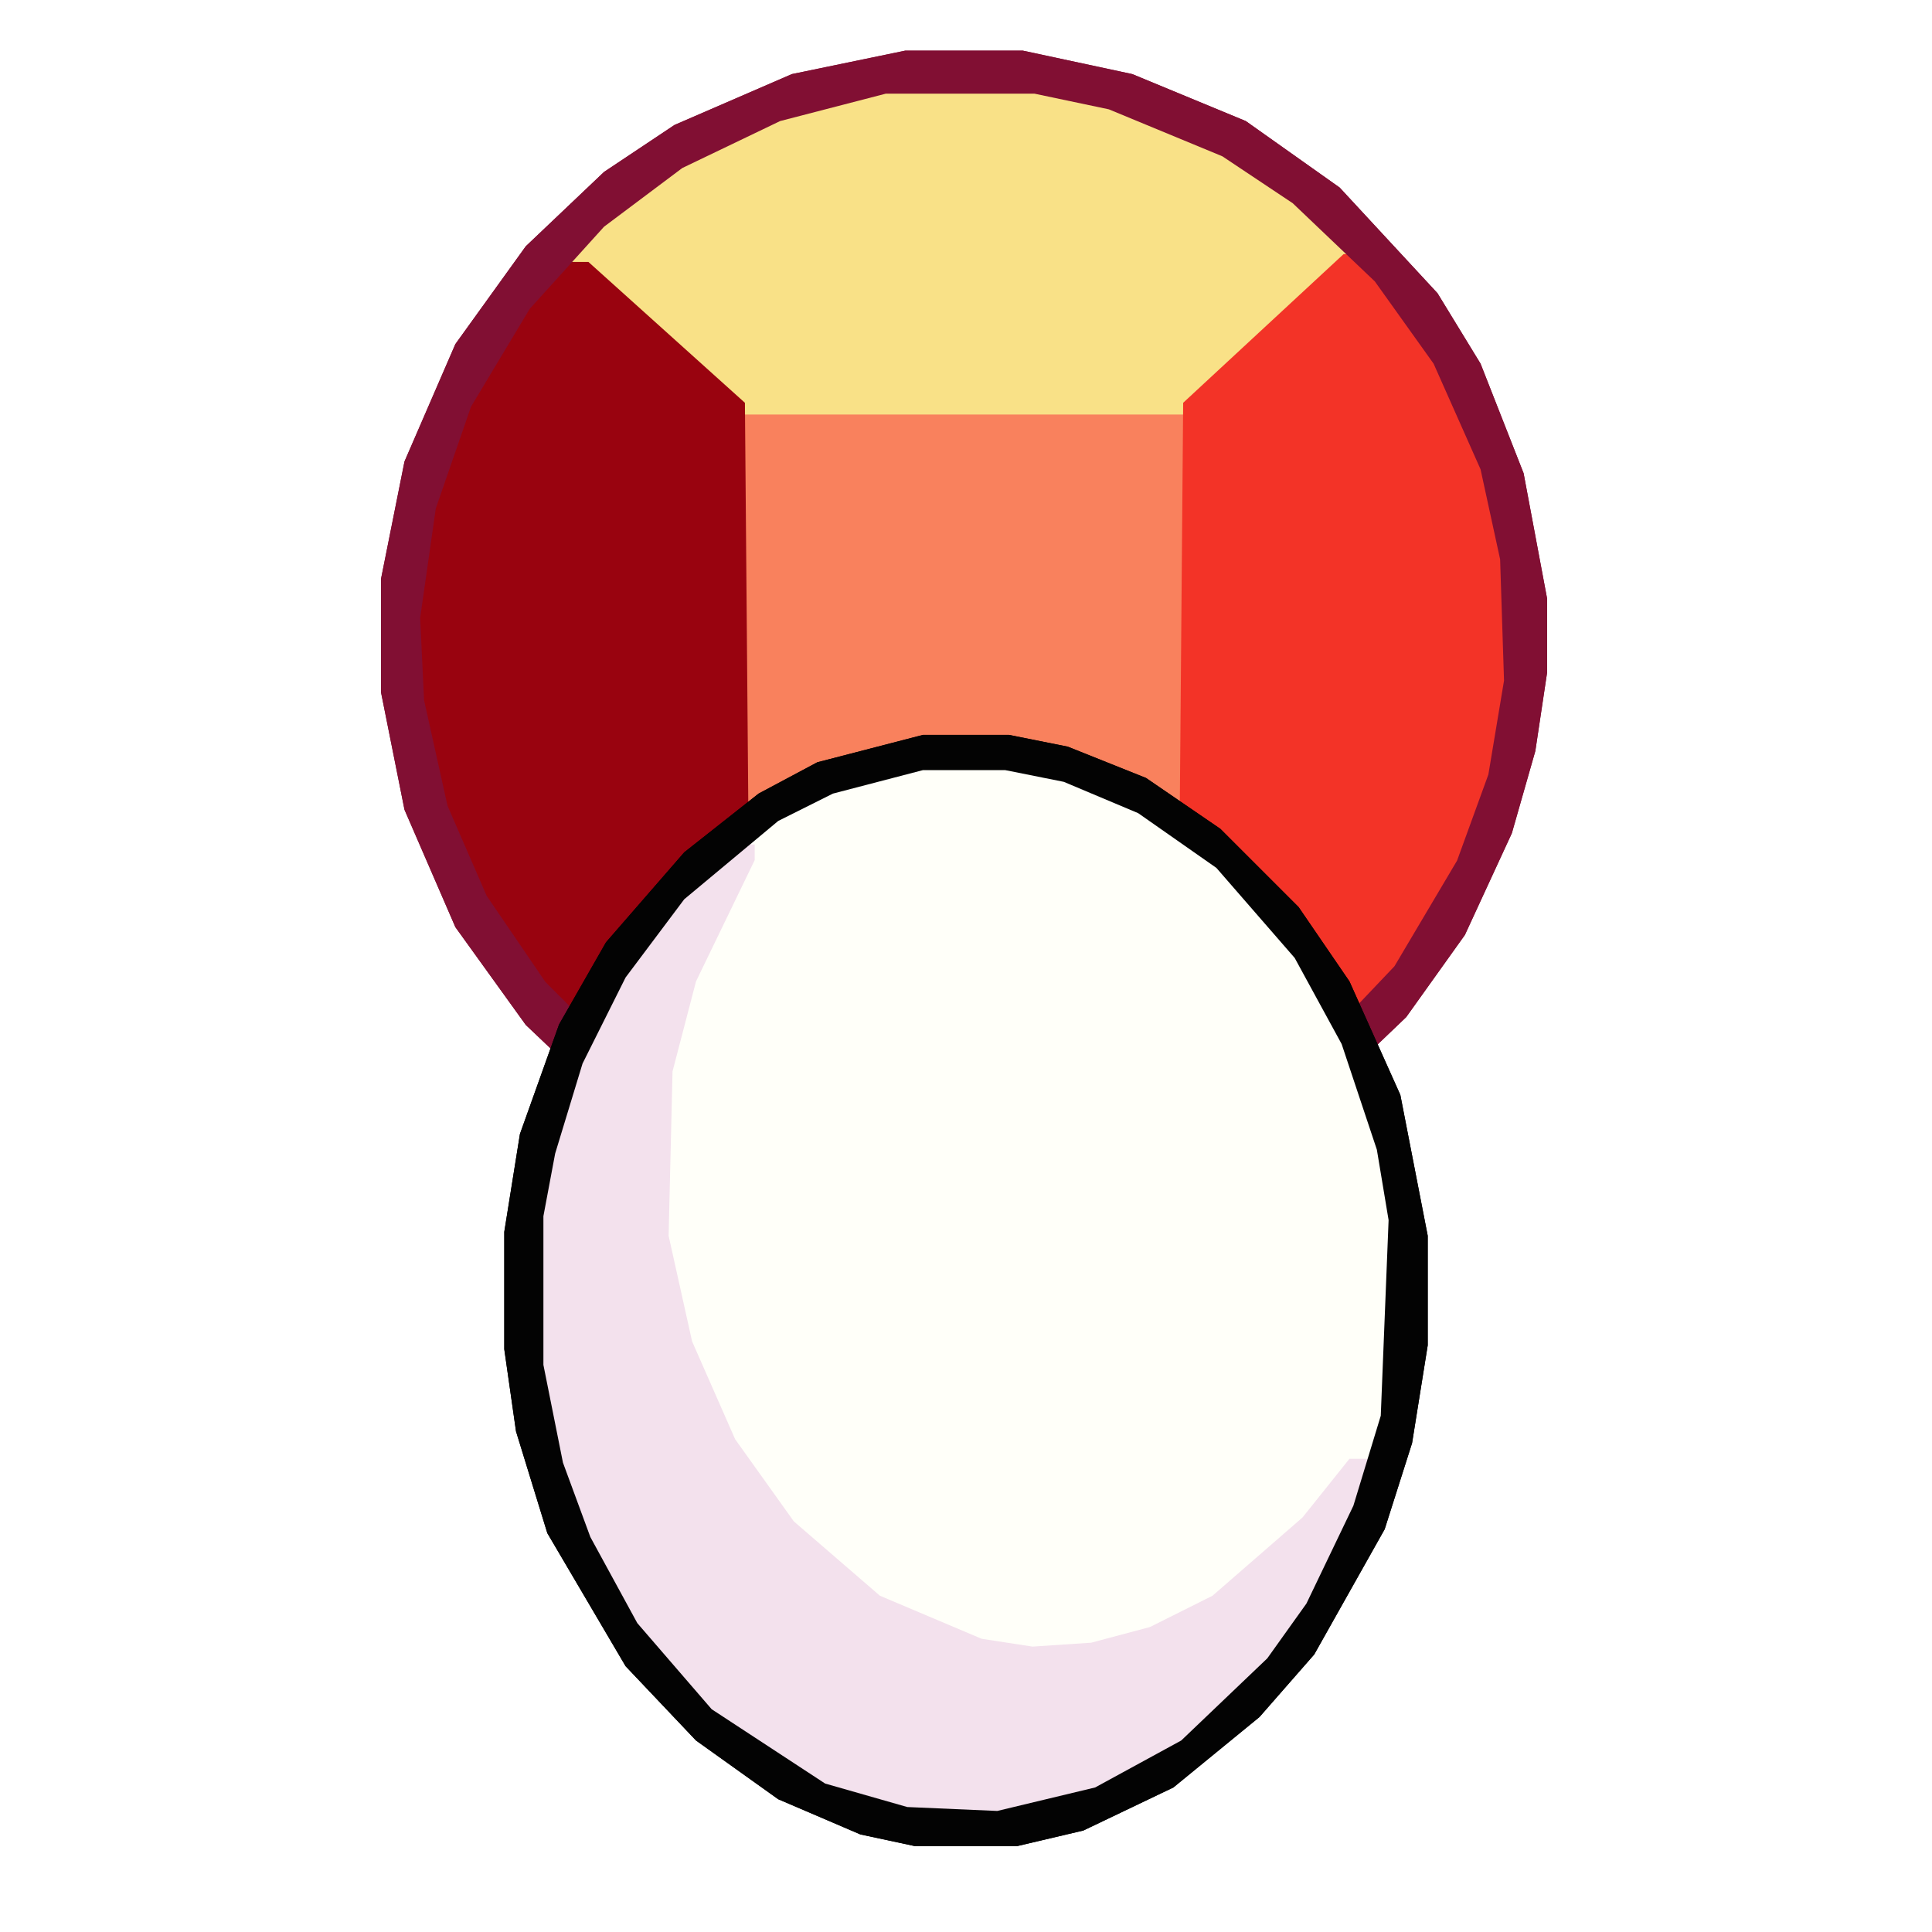
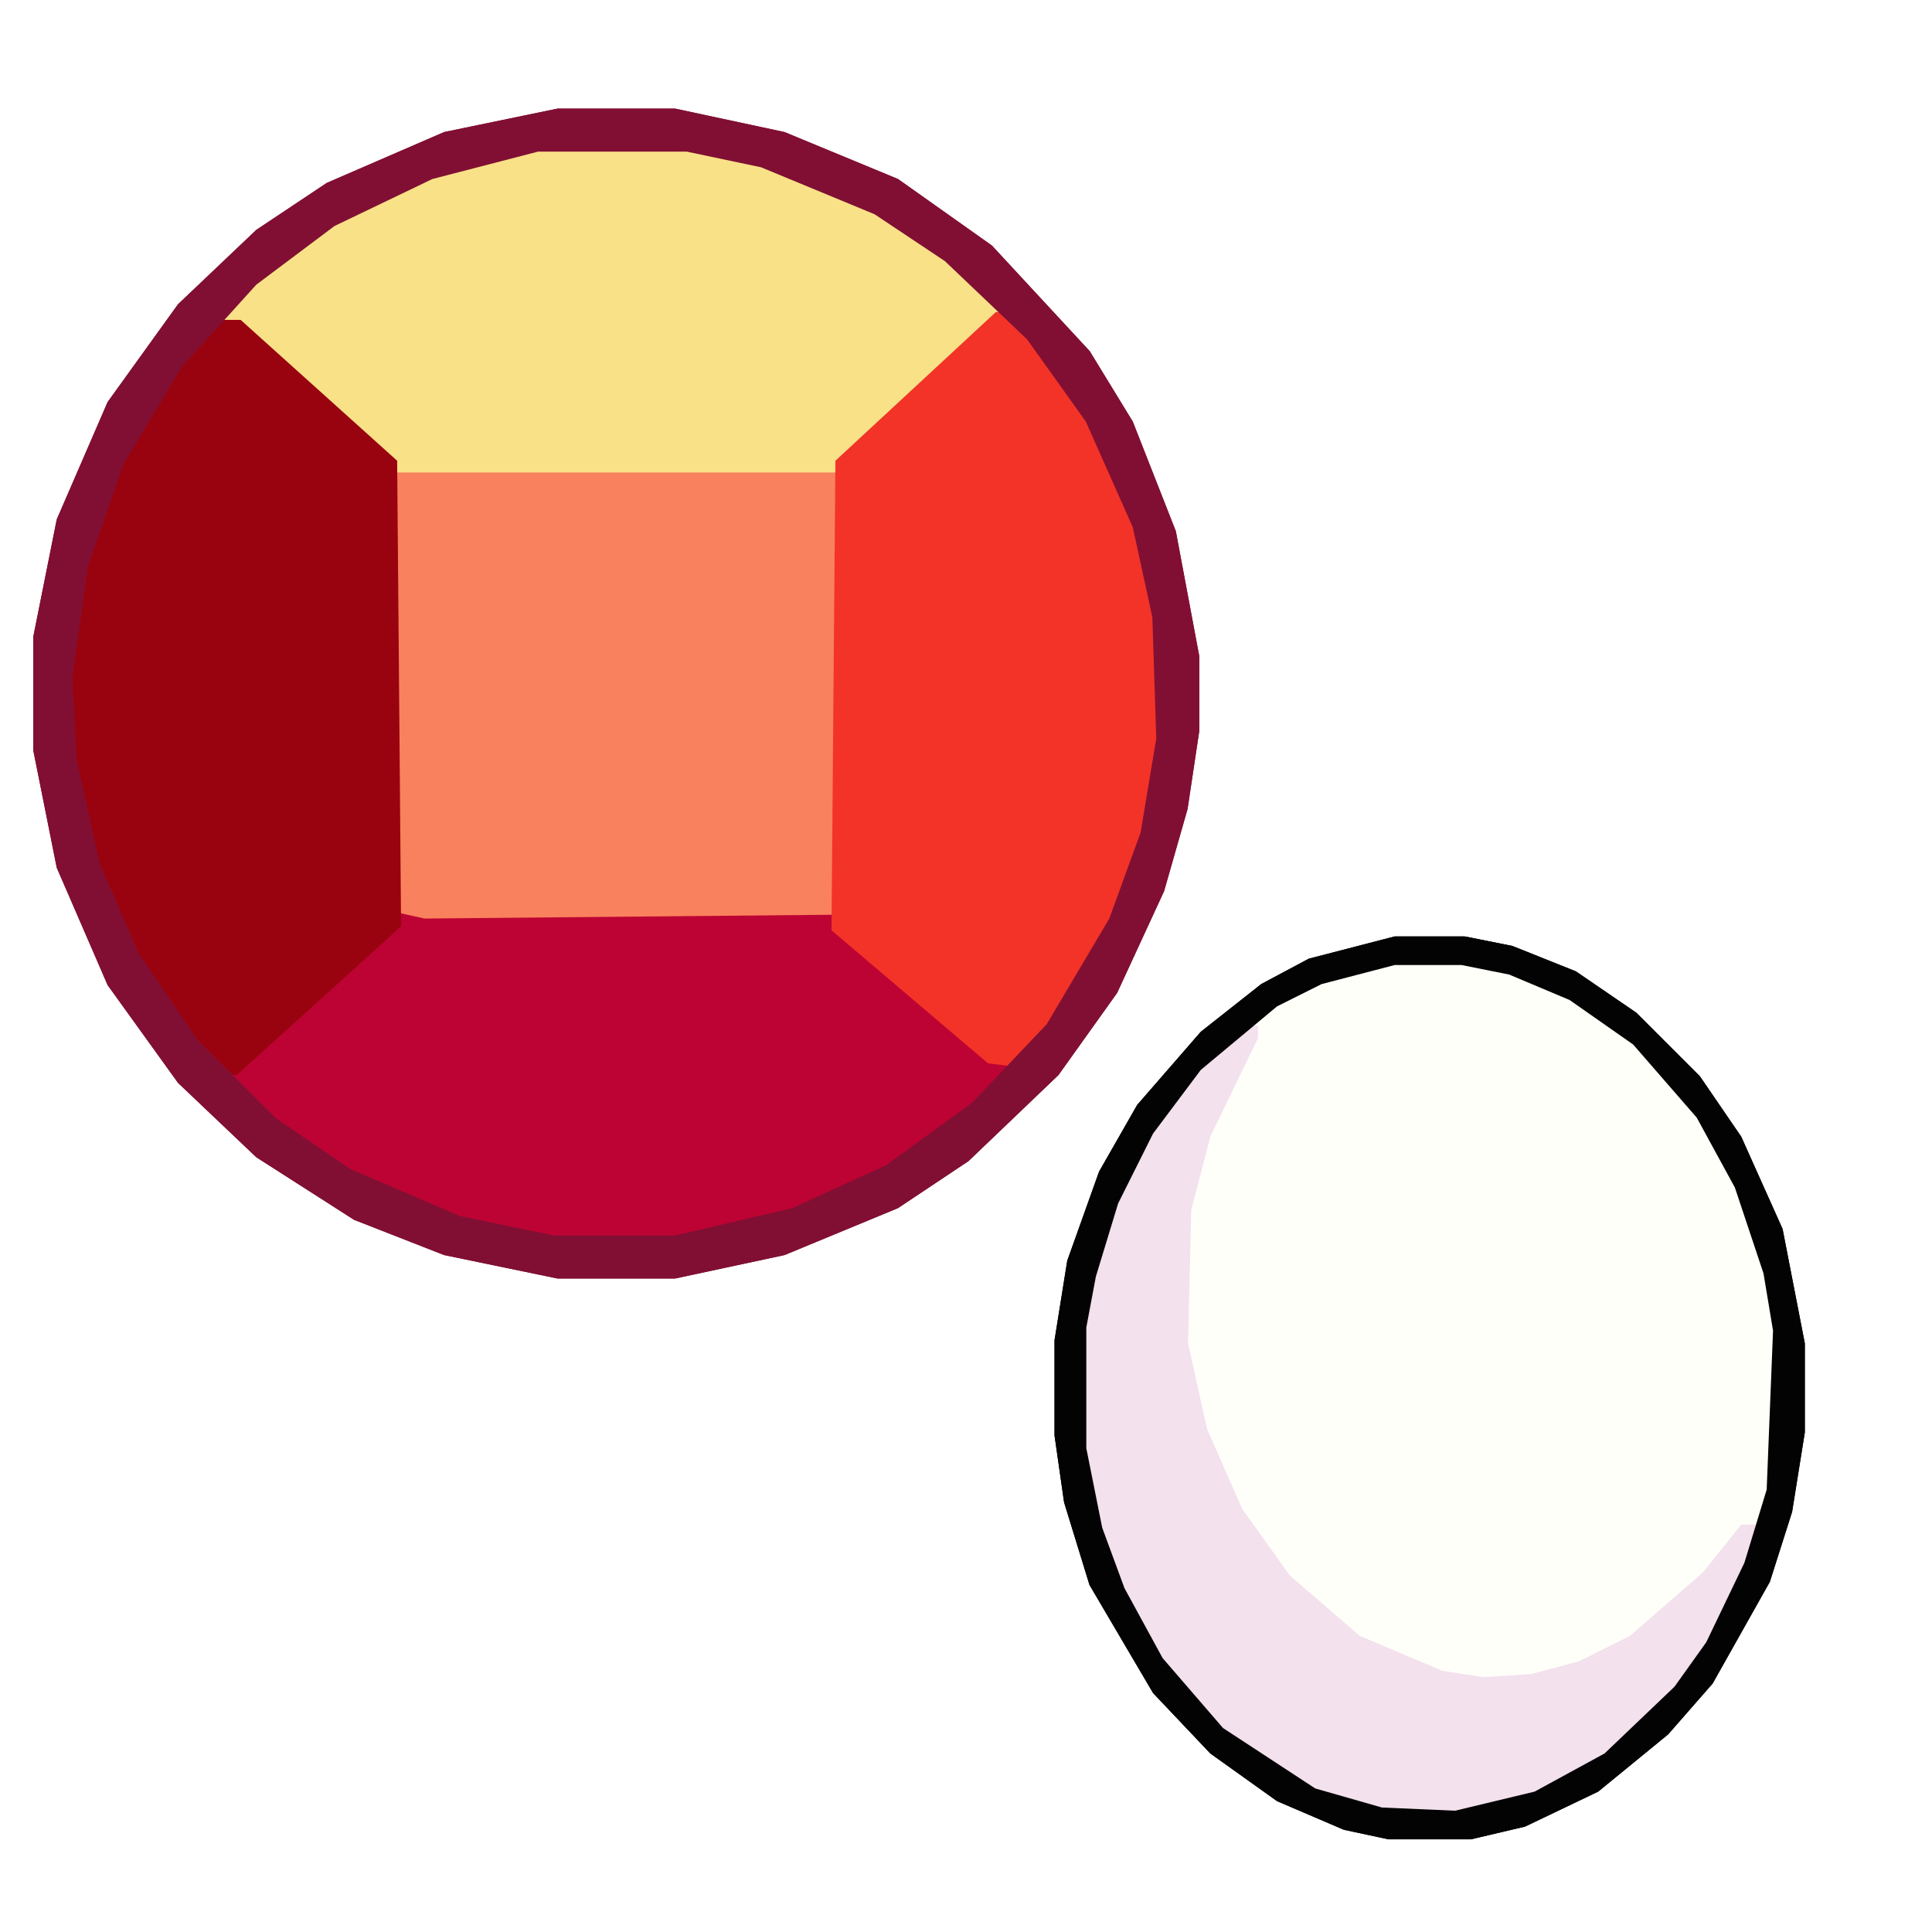
<svg xmlns="http://www.w3.org/2000/svg" viewBox="0 0 200 200" width="200" height="200">
-   <g transform="translate(36 2) scale(0.64)">
+   <g transform="translate(0 8) scale(0.64)">
    <svg viewBox="-0.5 0 316 316" width="200" height="200">
      <path d="M142,8 L113,14 L83,27 L65,39 L45,58 L27,83 L14,113 L8,143 L8,172 L14,202 L27,232 L45,257 L65,276 L90,292 L113,301 L142,307 L172,307 L200,301 L229,289 L247,277 L270,255 L285,234 L297,208 L303,187 L306,167 L306,148 L300,116 L289,88 L278,70 L253,43 L229,26 L200,14 L172,8 Z" fill="#810f33" fill-rule="evenodd" />
      <path d="M135,18 L108,25 L83,37 L63,52 L40,79 L27,104 L19,133 L17,164 L21,192 L29,216 L45,243 L61,261 L87,280 L115,292 L139,297 L174,297 L192,294 L212,287 L244,268 L264,249 L278,229 L289,205 L295,179 L296,144 L293,125 L287,105 L278,86 L263,65 L239,43 L215,29 L192,21 L177,18 Z" fill="#f9815d" fill-rule="evenodd" />
      <path d="M56,60 L56,64 L97,101 L217,101 L257,64 L257,59 L249,51 L230,37 L215,29 L183,19 L158,17 L135,18 L103,27 L74,43 Z" fill="#f9e187" fill-rule="evenodd" />
      <path d="M57,252 L57,256 L61,261 L87,280 L115,292 L139,297 L174,297 L204,290 L228,279 L244,268 L258,255 L257,249 L215,214 L108,215 L99,213 Z" fill="#bd0333" fill-rule="evenodd" />
      <path d="M54,62 L35,87 L24,112 L18,139 L17,164 L21,192 L29,216 L45,243 L56,255 L60,255 L102,217 L101,98 L61,62 Z" fill="#99030f" fill-rule="evenodd" />
      <path d="M254,60 L213,98 L212,218 L252,252 L260,253 L278,229 L290,202 L296,171 L296,144 L290,113 L284,98 L268,71 L258,60 Z" fill="#f33327" fill-rule="evenodd" />
      <path d="M142,8 L113,14 L83,27 L65,39 L45,58 L27,83 L14,113 L8,143 L8,172 L14,202 L27,232 L45,257 L65,276 L90,292 L113,301 L142,307 L172,307 L200,301 L229,289 L247,277 L270,255 L285,234 L297,208 L303,187 L306,167 L306,148 L300,116 L289,88 L278,70 L253,43 L229,26 L200,14 L172,8 Z M137,19 L175,19 L194,23 L223,35 L241,47 L262,67 L277,88 L289,115 L294,138 L295,169 L291,193 L283,215 L267,242 L248,262 L226,278 L202,289 L172,296 L141,296 L117,291 L89,279 L70,266 L50,246 L35,224 L25,201 L19,174 L18,153 L22,125 L31,99 L46,74 L65,53 L85,38 L110,26 Z" fill="#810f33" fill-rule="evenodd" />
    </svg>
  </g>
-   <g transform="translate(36 70) scale(0.64)">
+   <g transform="translate(96 92) scale(0.52)">
    <svg viewBox="-30 0 316 316" width="200" height="200">
      <path d="M117,15 L90,22 L75,30 L56,45 L36,68 L24,89 L14,117 L10,142 L10,172 L13,193 L21,219 L41,253 L59,272 L80,287 L101,296 L115,299 L141,299 L158,295 L181,284 L203,266 L217,250 L235,218 L242,196 L246,171 L246,143 L239,107 L226,78 L213,59 L193,39 L174,26 L154,18 L139,15 Z" fill="#030303" fill-rule="evenodd" />
      <path d="M115,23 L92,29 L78,36 L55,55 L40,75 L31,92 L22,120 L19,136 L19,178 L24,203 L31,222 L43,244 L61,265 L90,284 L111,290 L138,291 L163,285 L179,277 L206,253 L216,239 L228,214 L235,191 L237,176 L237,137 L234,119 L225,92 L213,70 L194,48 L174,34 L155,26 L140,23 Z" fill="#fffff9" fill-rule="evenodd" />
      <path d="M69,43 L55,55 L40,75 L31,92 L22,120 L19,136 L19,178 L27,212 L38,236 L48,251 L61,265 L80,279 L105,289 L119,291 L138,291 L163,285 L185,273 L206,253 L223,226 L231,205 L231,200 L226,200 L214,215 L191,235 L175,243 L160,247 L145,248 L132,246 L106,235 L84,216 L69,195 L58,170 L52,143 L53,101 L59,78 L74,47 L74,43 Z" fill="#f3e1ed" fill-rule="evenodd" />
      <path d="M117,15 L90,22 L75,30 L56,45 L36,68 L24,89 L14,117 L10,142 L10,172 L13,193 L21,219 L41,253 L59,272 L80,287 L101,296 L115,299 L141,299 L158,295 L181,284 L203,266 L217,250 L235,218 L242,196 L246,171 L246,143 L239,107 L226,78 L213,59 L193,39 L174,26 L154,18 L139,15 Z M117,24 L138,24 L153,27 L172,35 L192,49 L212,72 L224,94 L233,121 L236,139 L234,189 L227,212 L215,237 L205,251 L183,272 L161,284 L136,290 L113,289 L92,283 L63,264 L44,242 L32,220 L25,201 L20,176 L20,138 L23,122 L30,99 L41,77 L56,57 L80,37 L94,30 Z" fill="#030303" fill-rule="evenodd" />
    </svg>
  </g>
</svg>
